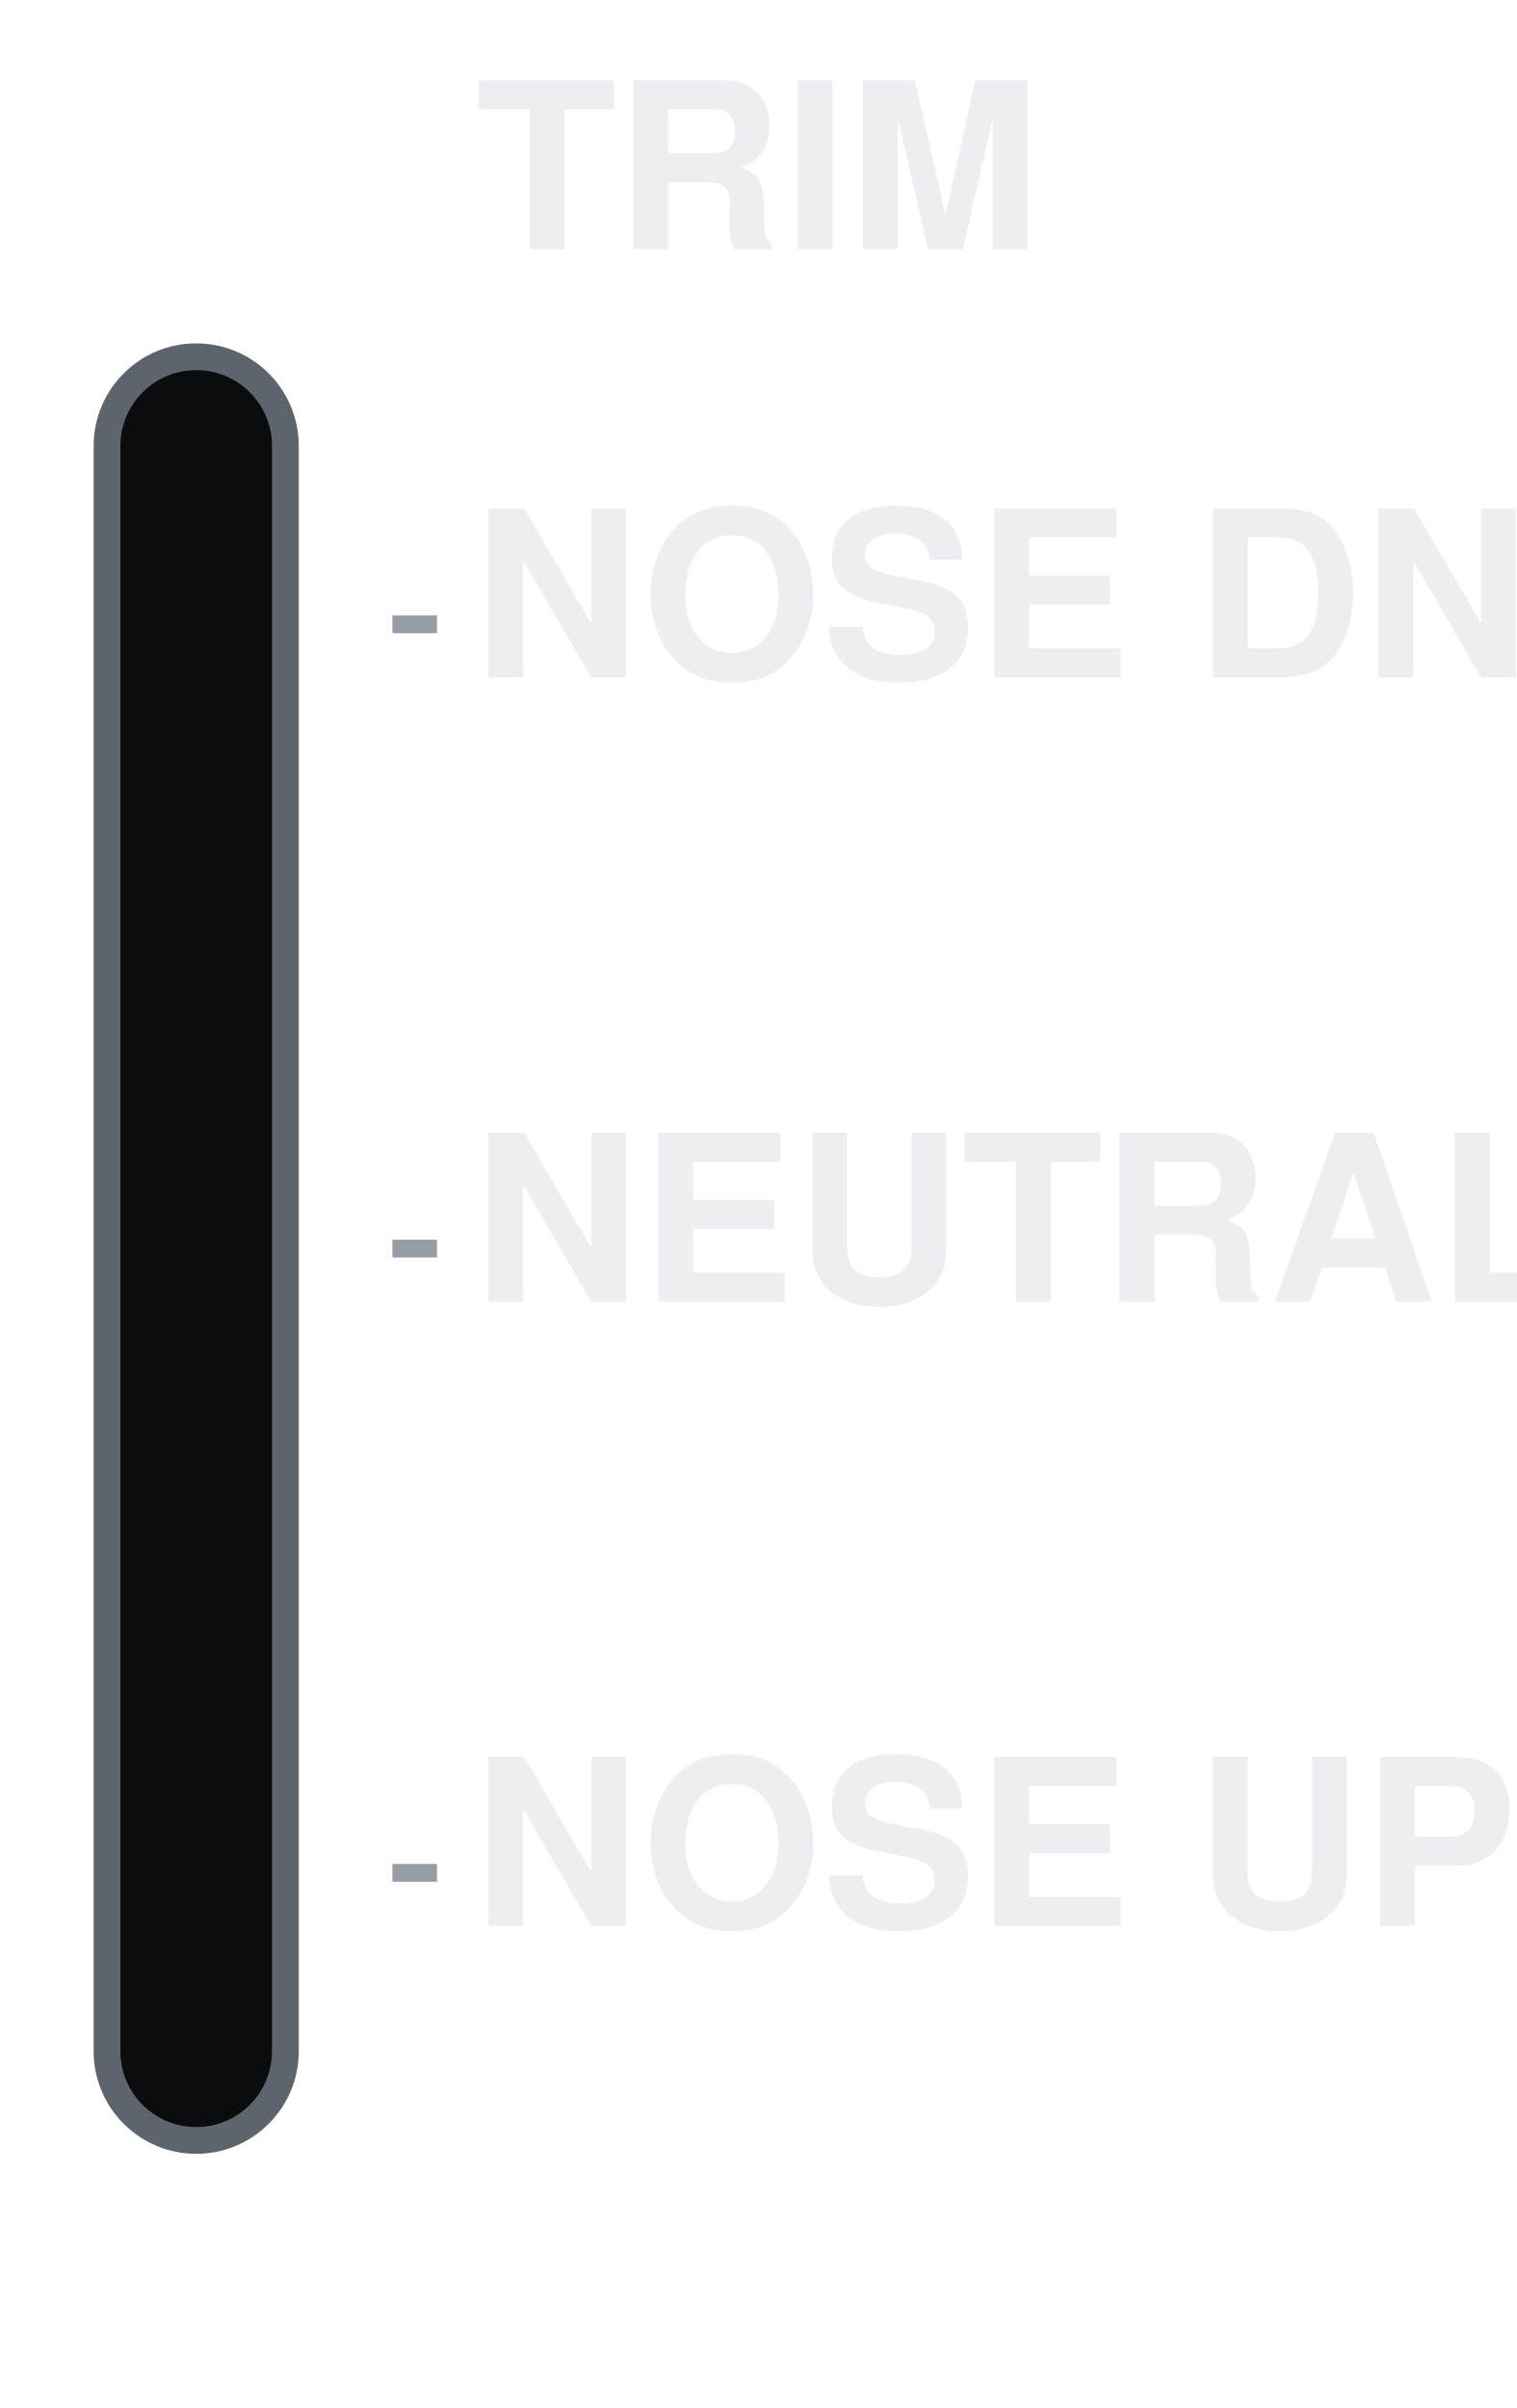
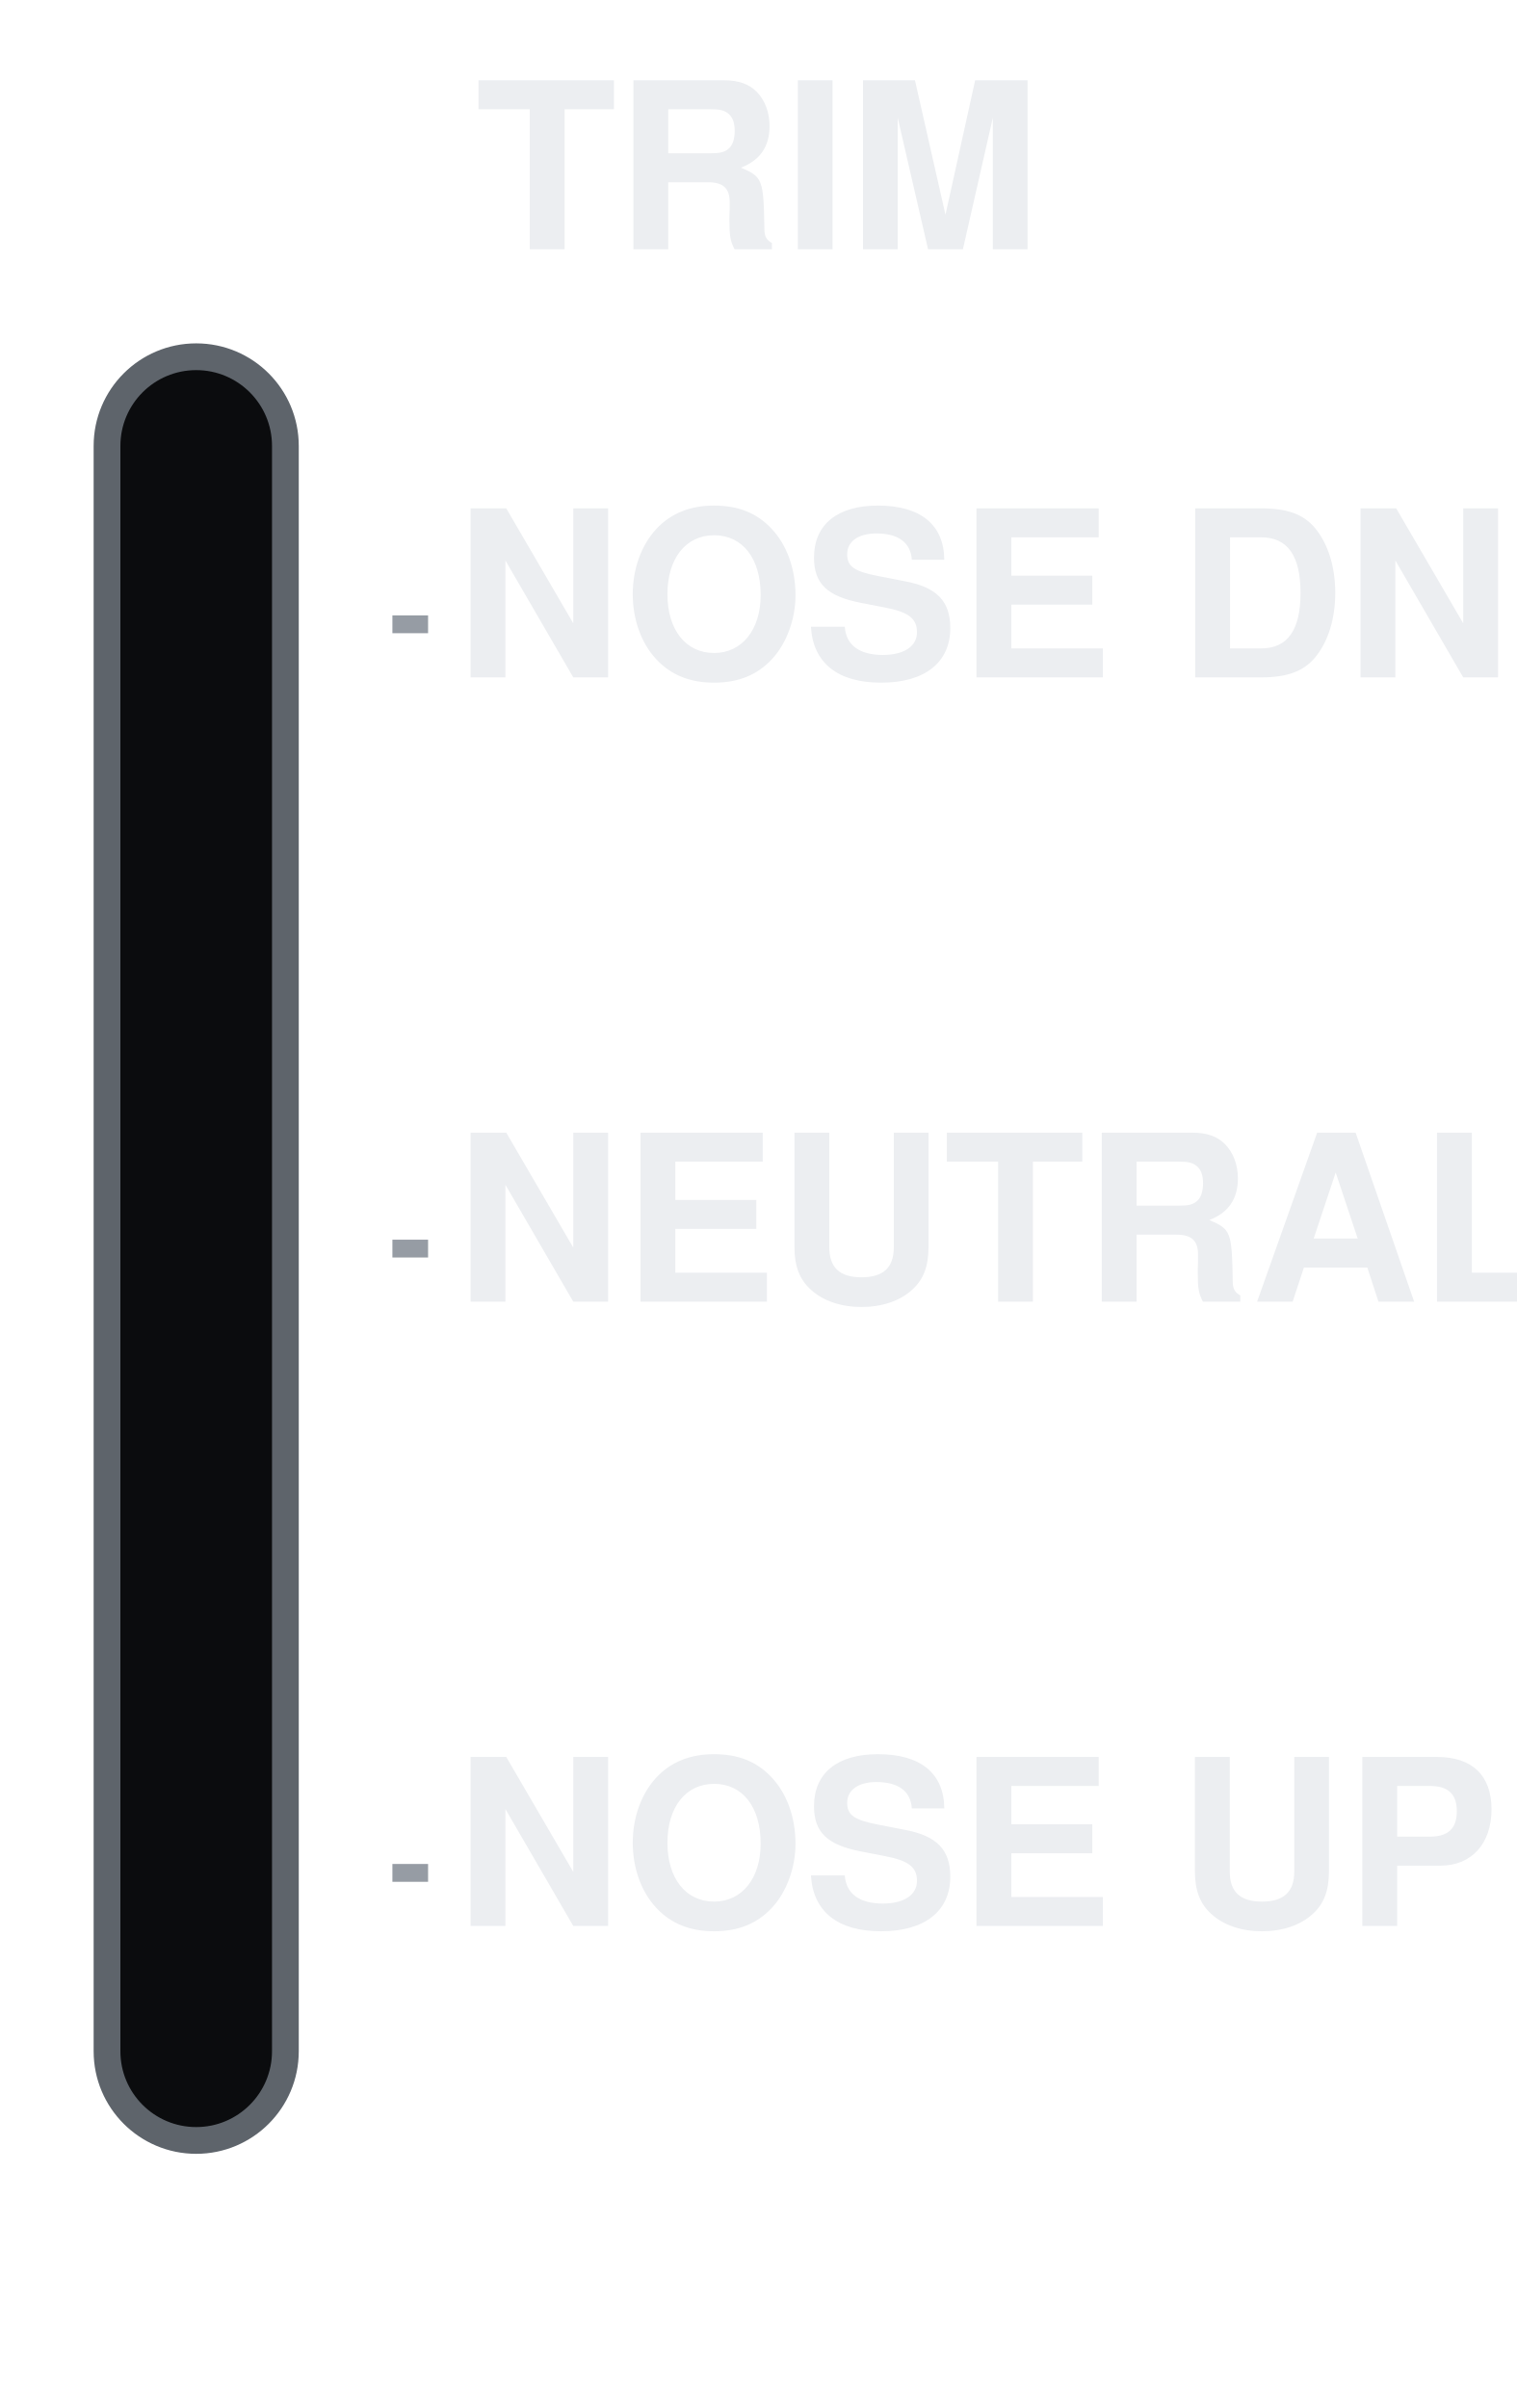
<svg xmlns="http://www.w3.org/2000/svg" viewBox="0 0 170 270" width="170" height="270">
  <text x="85" y="22" font-size="26" font-family="Helvetica, Arial, sans-serif" font-weight="bold" fill="#ECEEF1" text-anchor="middle" dominant-baseline="central">TRIM</text>
  <rect x="12" y="40" width="20" height="200" rx="10" fill="#0B0C0E" stroke="#5E646B" stroke-width="3" />
-   <line x1="44" y1="70" x2="49" y2="70" stroke="#969CA4" stroke-width="2" stroke-linecap="butt" />
-   <text x="53" y="70" font-size="26" font-family="Helvetica, Arial, sans-serif" font-weight="bold" fill="#ECEEF1" text-anchor="start" dominant-baseline="central" textLength="98" lengthAdjust="spacingAndGlyphs">NOSE DN</text>
-   <line x1="44" y1="140" x2="49" y2="140" stroke="#969CA4" stroke-width="2" stroke-linecap="butt" />
-   <text x="53" y="140" font-size="26" font-family="Helvetica, Arial, sans-serif" font-weight="bold" fill="#ECEEF1" text-anchor="start" dominant-baseline="central" textLength="104" lengthAdjust="spacingAndGlyphs">NEUTRAL</text>
-   <line x1="44" y1="210" x2="49" y2="210" stroke="#969CA4" stroke-width="2" stroke-linecap="butt" />
-   <text x="53" y="210" font-size="26" font-family="Helvetica, Arial, sans-serif" font-weight="bold" fill="#ECEEF1" text-anchor="start" dominant-baseline="central" textLength="97" lengthAdjust="spacingAndGlyphs">NOSE UP</text>
+   <line x1="44" y1="70" x2="48" y2="70" stroke="#969CA4" stroke-width="2" stroke-linecap="butt" />
+   <text x="51" y="70" font-size="26" font-family="Helvetica, Arial, sans-serif" font-weight="bold" fill="#ECEEF1" text-anchor="start" dominant-baseline="central" textLength="95" lengthAdjust="spacingAndGlyphs">NOSE DN</text>
+   <line x1="44" y1="140" x2="48" y2="140" stroke="#969CA4" stroke-width="2" stroke-linecap="butt" />
+   <text x="51" y="140" font-size="26" font-family="Helvetica, Arial, sans-serif" font-weight="bold" fill="#ECEEF1" text-anchor="start" dominant-baseline="central" textLength="99" lengthAdjust="spacingAndGlyphs">NEUTRAL</text>
+   <line x1="44" y1="210" x2="48" y2="210" stroke="#969CA4" stroke-width="2" stroke-linecap="butt" />
+   <text x="51" y="210" font-size="26" font-family="Helvetica, Arial, sans-serif" font-weight="bold" fill="#ECEEF1" text-anchor="start" dominant-baseline="central" textLength="94" lengthAdjust="spacingAndGlyphs">NOSE UP</text>
</svg>
